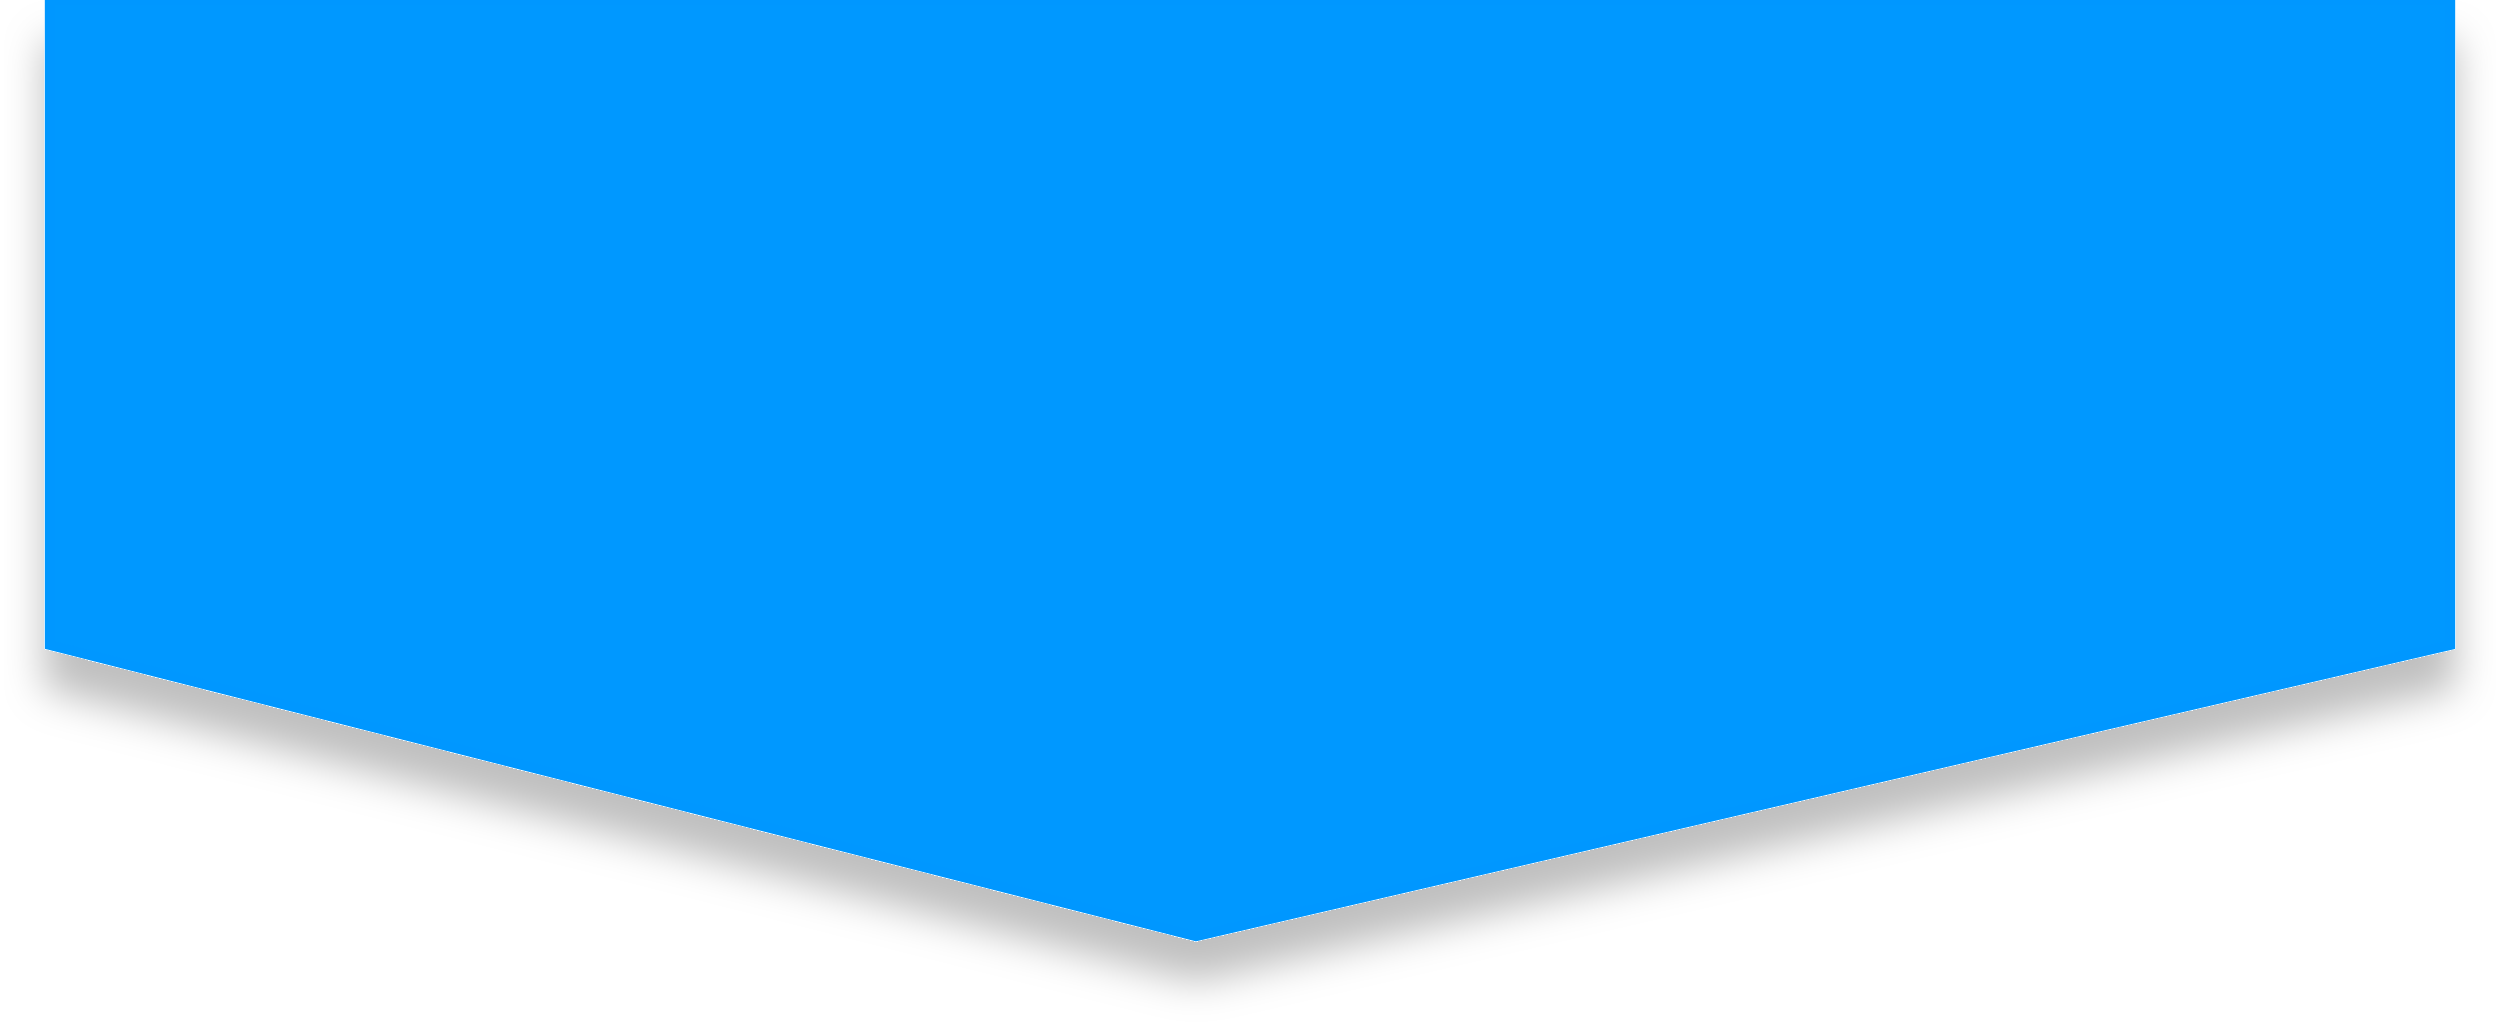
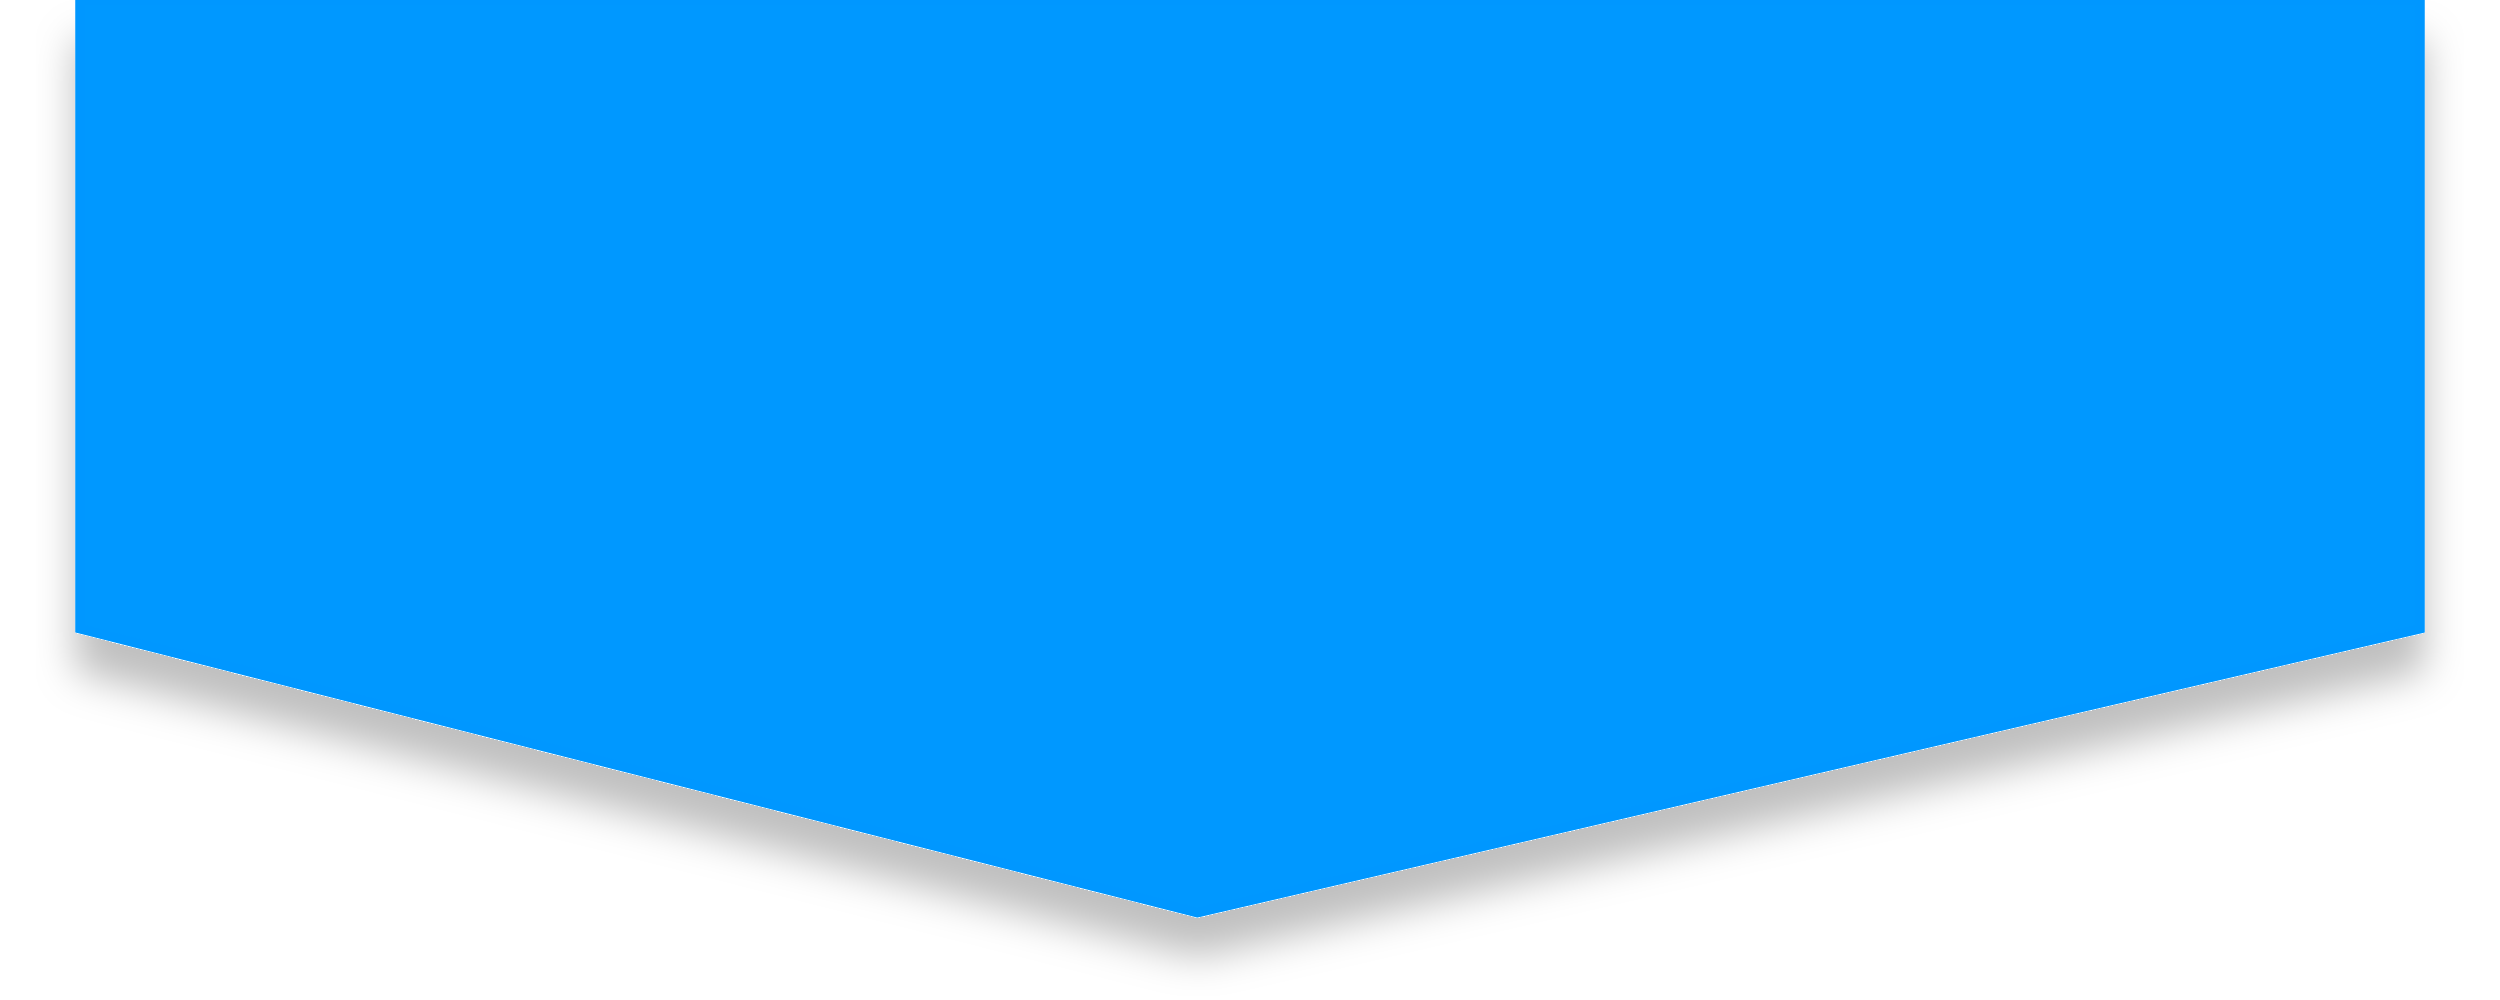
- <svg xmlns="http://www.w3.org/2000/svg" width="251" height="103" viewBox="0 0 251 103" fill="none">
+ <svg xmlns="http://www.w3.org/2000/svg" width="200" height="80" viewBox="0 0 251 103" fill="none">
  <g filter="url(#filter0_d_1_8)">
    <path d="M246 0H5V64.756L120.072 94L246 64.756V0Z" fill="#0098FF" />
    <path d="M246 0H5V64.756L120.072 94L246 64.756V0Z" stroke="#0097FF" />
  </g>
  <defs>
    <filter id="filter0_d_1_8" x="0.5" y="-0.5" width="250" height="103.015" filterUnits="userSpaceOnUse" color-interpolation-filters="sRGB">
      <feFlood flood-opacity="0" result="BackgroundImageFix" />
      <feColorMatrix in="SourceAlpha" type="matrix" values="0 0 0 0 0 0 0 0 0 0 0 0 0 0 0 0 0 0 127 0" result="hardAlpha" />
      <feOffset dy="4" />
      <feGaussianBlur stdDeviation="2" />
      <feComposite in2="hardAlpha" operator="out" />
      <feColorMatrix type="matrix" values="0 0 0 0 0 0 0 0 0 0 0 0 0 0 0 0 0 0 0.25 0" />
      <feBlend mode="normal" in2="BackgroundImageFix" result="effect1_dropShadow_1_8" />
      <feBlend mode="normal" in="SourceGraphic" in2="effect1_dropShadow_1_8" result="shape" />
    </filter>
  </defs>
</svg>
